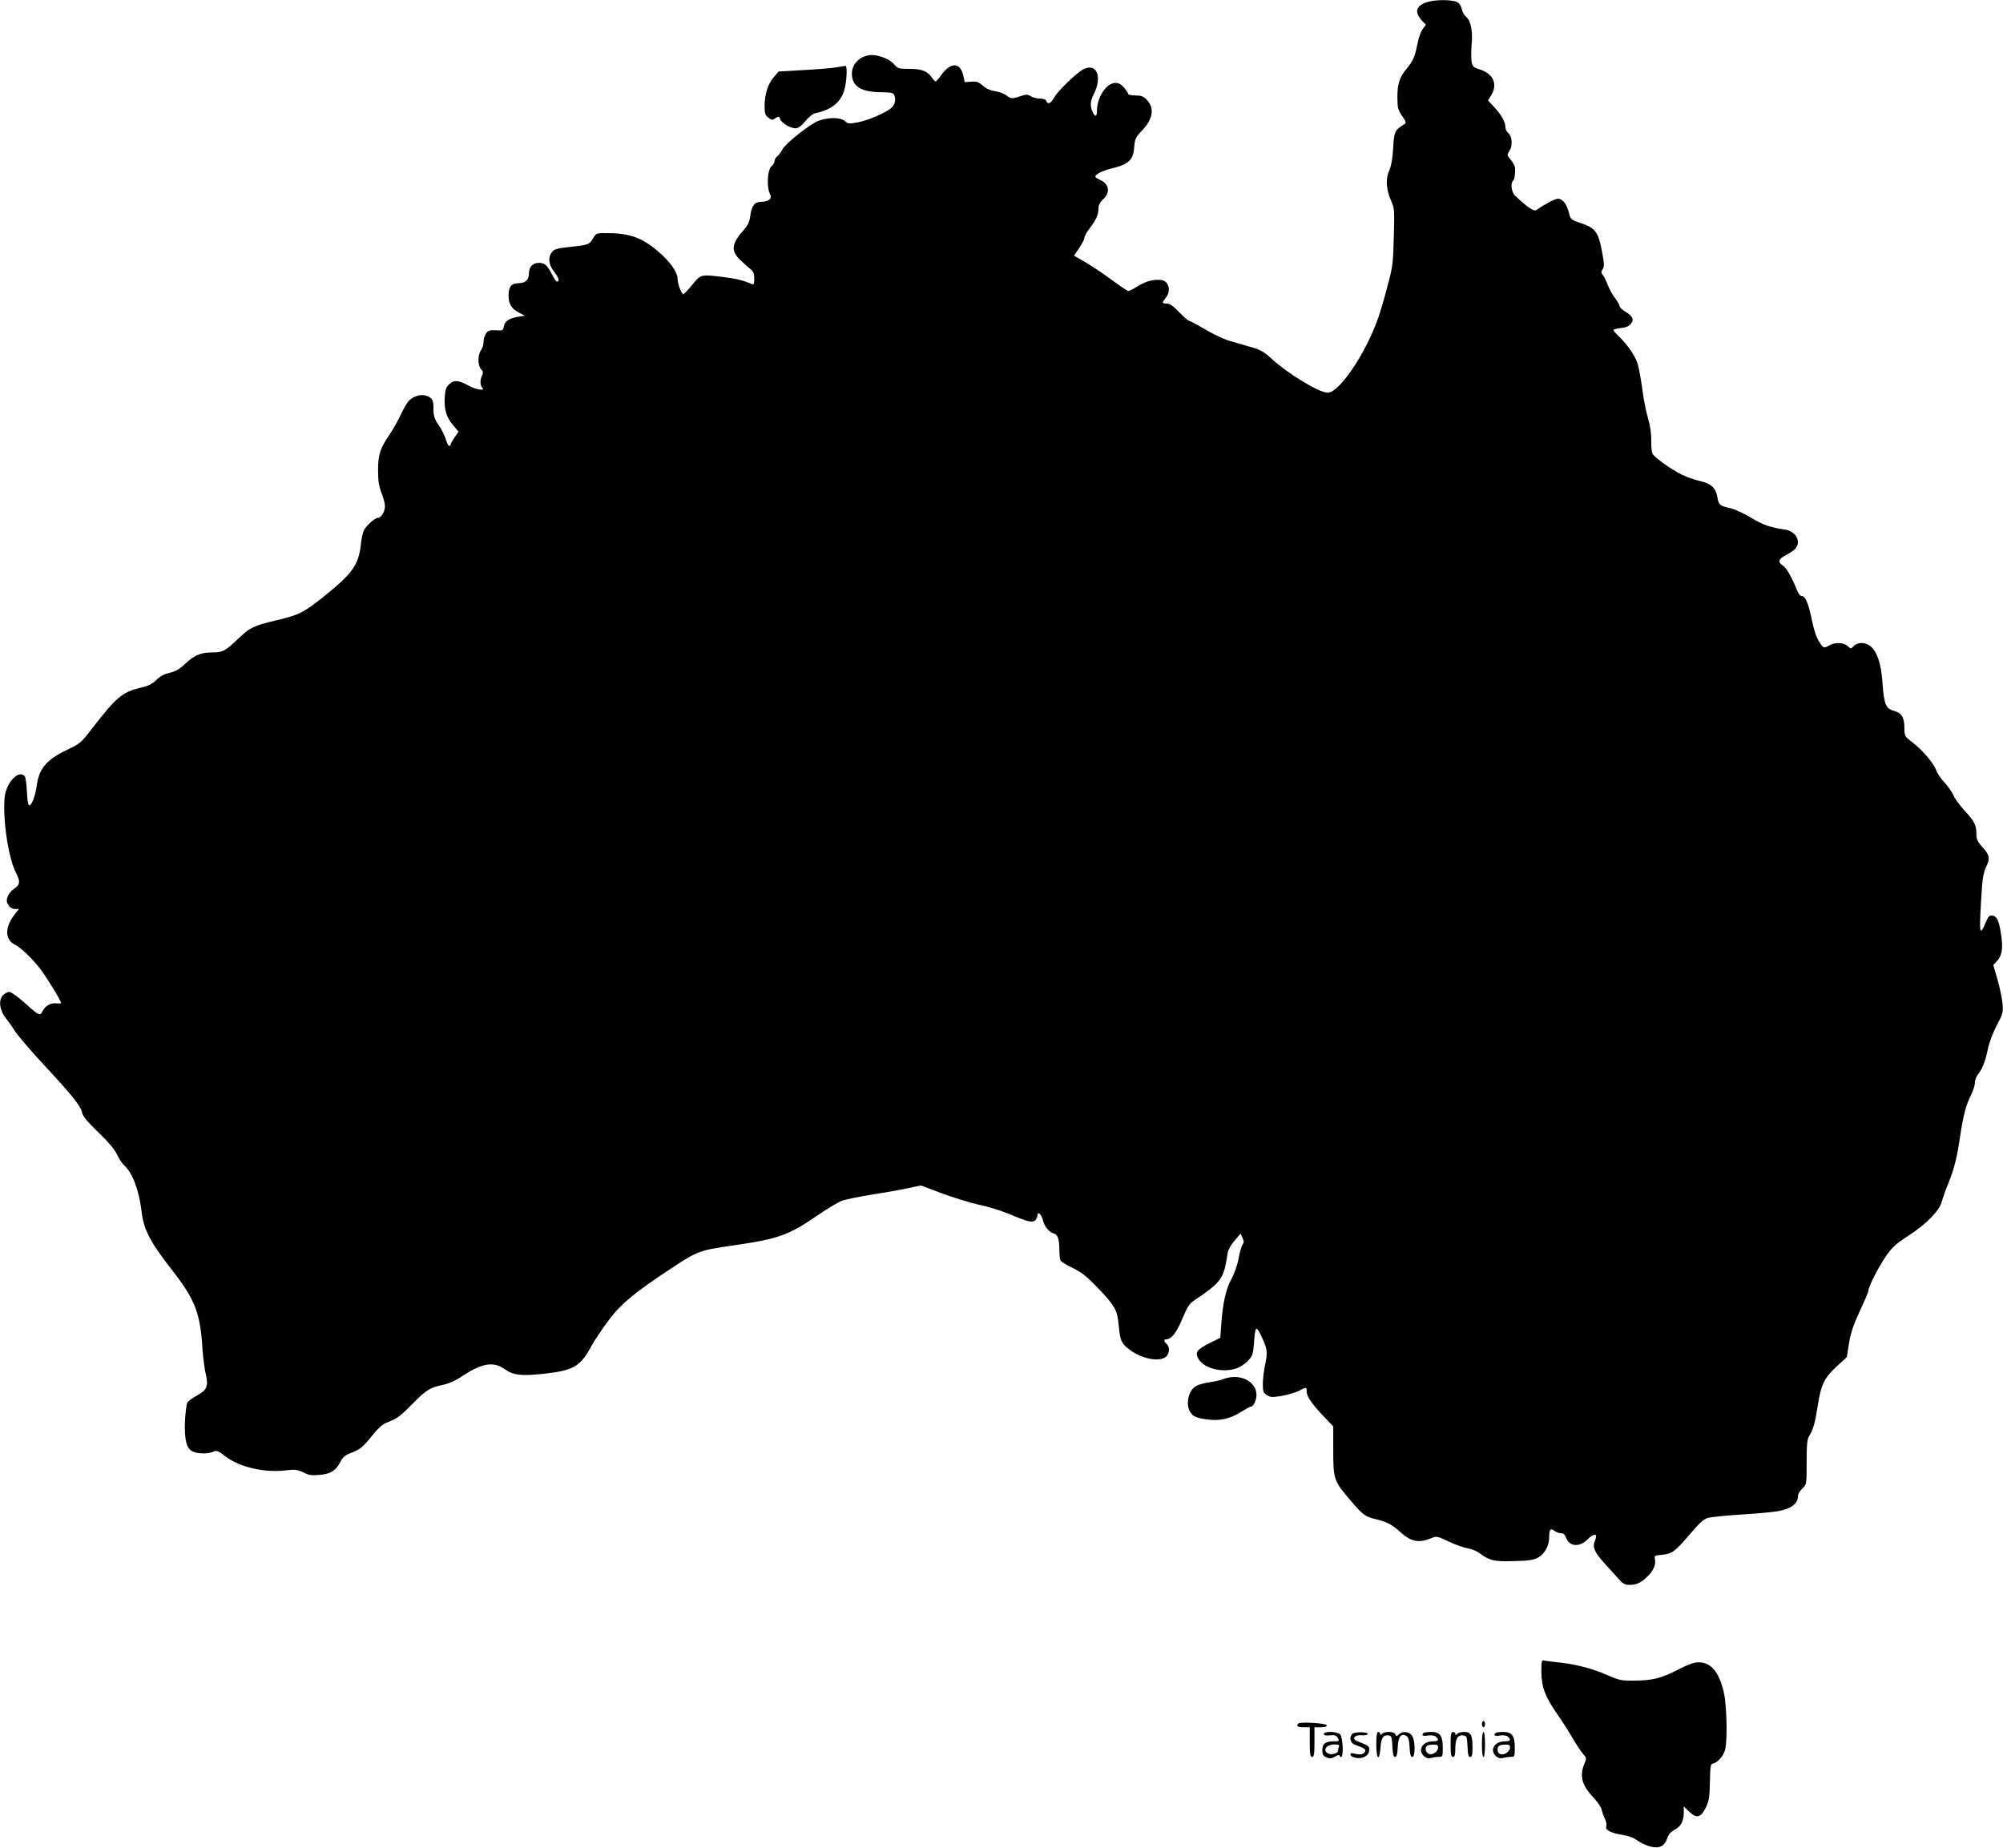
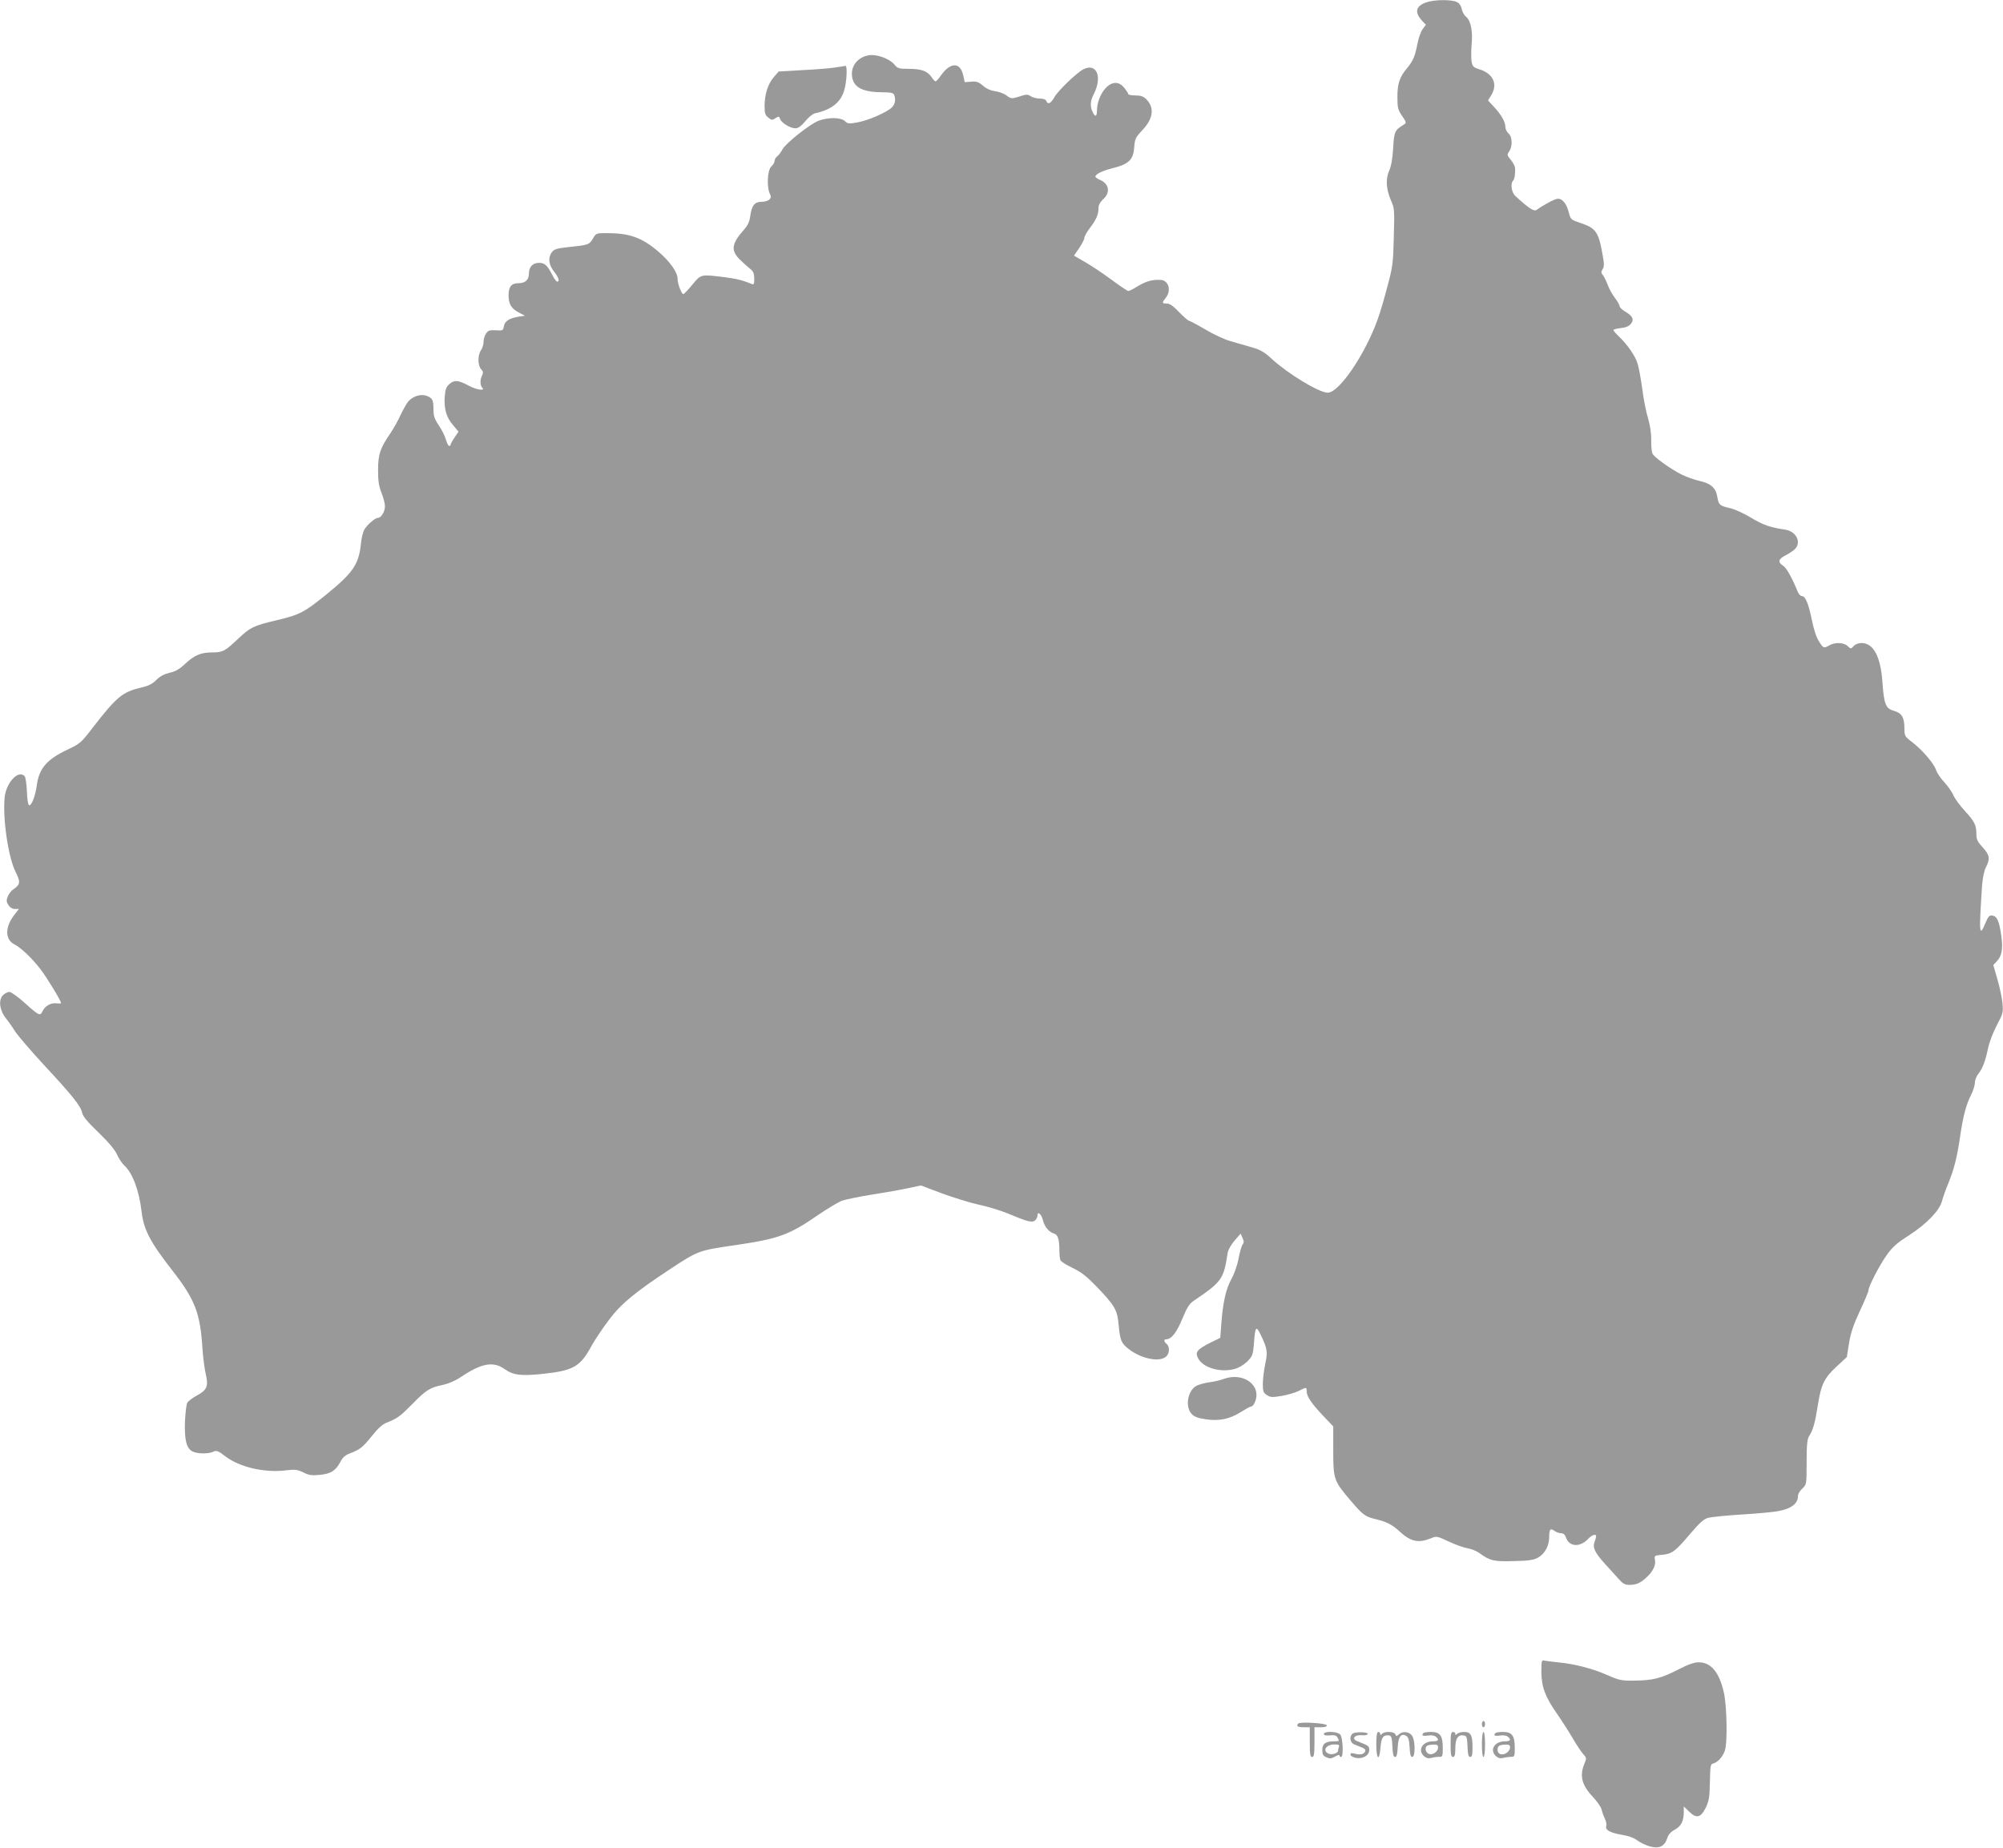
- <svg xmlns="http://www.w3.org/2000/svg" version="1.0" width="1280pt" height="1181pt" viewBox="0 0 1280 1181" preserveAspectRatio="xMidYMid meet">
+ <svg xmlns="http://www.w3.org/2000/svg" version="1.0" width="1280pt" height="1181pt" fill-opacity="40%" viewBox="0 0 1280 1181" preserveAspectRatio="xMidYMid meet">
  <g transform="translate(0,1181) scale(0.1,-0.1)" fill="#000000" stroke="none">
    <path d="M9115 11795 c-68 -24 -77 -63 -28 -117 l25 -26 -21 -29 c-12 -15 -27 -60 -34 -98 -15 -76 -27 -104 -64 -149 -49 -58 -63 -100 -63 -184 0 -71 3 -83 30 -123 27 -39 28 -45 13 -54 -60 -37 -64 -45 -70 -150 -4 -68 -12 -114 -25 -145 -25 -54 -20 -121 12 -194 21 -46 22 -60 17 -230 -4 -167 -7 -192 -41 -317 -19 -75 -47 -169 -62 -210 -81 -226 -247 -469 -319 -469 -55 0 -253 120 -358 216 -46 43 -71 58 -127 74 -39 11 -100 29 -138 40 -37 10 -109 44 -161 75 -51 30 -98 55 -103 55 -5 0 -34 25 -63 55 -37 39 -60 55 -79 55 -31 0 -32 4 -6 37 37 47 18 111 -33 114 -56 3 -97 -9 -159 -48 -21 -13 -42 -23 -48 -23 -5 0 -54 33 -107 72 -54 40 -130 91 -169 113 l-71 41 34 49 c18 27 33 57 33 66 0 9 16 37 35 62 41 53 55 87 55 128 0 19 10 37 30 56 47 41 38 99 -20 123 -16 7 -30 16 -30 21 0 16 45 38 114 55 99 25 128 53 134 131 4 56 8 64 53 112 69 73 78 143 24 197 -18 18 -35 24 -70 24 -25 0 -45 4 -45 9 0 5 -12 23 -26 40 -18 22 -35 31 -56 31 -58 0 -118 -92 -118 -179 0 -38 -13 -40 -28 -6 -17 37 -15 70 8 114 56 111 18 201 -67 158 -45 -24 -160 -135 -185 -178 -23 -41 -42 -50 -52 -24 -3 9 -19 15 -41 15 -20 0 -46 7 -58 15 -20 13 -29 13 -73 -2 -50 -15 -52 -15 -81 6 -16 13 -50 25 -74 28 -28 4 -56 16 -77 35 -28 24 -41 29 -75 26 l-42 -3 -10 45 c-19 84 -82 83 -142 -2 -14 -21 -30 -38 -34 -38 -5 0 -16 11 -25 26 -26 39 -65 54 -144 54 -67 0 -73 2 -96 29 -30 36 -112 66 -161 58 -74 -12 -120 -73 -107 -142 12 -66 70 -94 195 -95 52 0 68 -4 73 -16 12 -31 6 -61 -16 -82 -35 -32 -148 -81 -217 -94 -55 -10 -63 -10 -82 8 -27 25 -107 25 -169 2 -57 -23 -209 -144 -230 -183 -8 -16 -23 -36 -32 -43 -10 -7 -18 -21 -18 -30 0 -10 -9 -25 -20 -35 -27 -23 -32 -136 -8 -181 14 -25 -13 -46 -57 -46 -42 0 -61 -24 -70 -87 -5 -40 -15 -62 -44 -95 -78 -89 -82 -131 -18 -192 23 -22 53 -49 65 -58 16 -13 22 -28 22 -59 0 -35 -2 -40 -17 -34 -57 24 -98 34 -178 44 -148 18 -145 19 -201 -49 -27 -33 -53 -60 -57 -60 -12 0 -37 66 -37 98 0 42 -49 111 -123 174 -105 90 -185 118 -329 118 -68 0 -69 0 -89 -35 -24 -39 -28 -41 -154 -54 -73 -8 -92 -13 -107 -31 -27 -34 -23 -81 12 -125 30 -38 39 -65 20 -65 -5 0 -19 19 -31 43 -31 61 -48 77 -84 77 -40 0 -65 -26 -65 -68 0 -40 -23 -62 -65 -62 -47 0 -65 -22 -65 -78 0 -56 18 -85 68 -111 l37 -19 -40 -6 c-61 -10 -89 -28 -95 -61 -5 -28 -7 -29 -51 -26 -39 2 -50 -1 -63 -21 -9 -12 -16 -36 -16 -53 0 -17 -7 -41 -16 -53 -22 -32 -22 -96 0 -121 14 -15 15 -24 7 -40 -14 -26 -14 -64 1 -79 22 -22 -36 -14 -83 11 -71 38 -94 40 -125 14 -23 -20 -28 -34 -32 -83 -5 -78 10 -131 53 -181 l35 -42 -25 -37 c-14 -20 -25 -41 -25 -45 0 -5 -4 -9 -10 -9 -5 0 -14 18 -20 39 -6 22 -26 63 -45 91 -29 43 -35 61 -35 104 0 60 -6 71 -44 86 -36 13 -84 -1 -114 -33 -12 -12 -34 -52 -51 -87 -16 -36 -46 -89 -66 -119 -66 -96 -79 -135 -79 -236 0 -69 5 -103 22 -145 12 -30 22 -69 22 -85 0 -35 -24 -75 -45 -75 -19 0 -73 -48 -89 -79 -7 -14 -17 -55 -20 -91 -14 -128 -51 -182 -222 -321 -141 -114 -170 -129 -319 -164 -143 -34 -166 -45 -238 -113 -90 -85 -103 -92 -170 -92 -73 0 -114 -17 -175 -74 -35 -33 -61 -48 -98 -56 -33 -8 -61 -22 -85 -46 -26 -26 -52 -39 -98 -49 -119 -28 -156 -59 -310 -258 -71 -93 -79 -100 -157 -137 -136 -64 -184 -121 -199 -230 -9 -68 -34 -132 -49 -127 -7 2 -12 37 -14 87 -2 46 -8 90 -14 98 -38 45 -117 -37 -128 -132 -14 -133 22 -385 70 -480 32 -63 30 -80 -13 -109 -13 -8 -30 -29 -37 -46 -10 -26 -10 -35 4 -56 10 -16 26 -25 42 -25 l25 0 -29 -37 c-61 -78 -61 -158 0 -189 43 -22 113 -89 166 -158 42 -55 132 -202 132 -217 0 -3 -12 -4 -27 -2 -37 5 -75 -16 -91 -50 -16 -33 -21 -31 -120 58 -40 36 -82 65 -92 65 -11 0 -30 -10 -41 -21 -30 -30 -22 -96 17 -145 16 -20 43 -58 59 -84 17 -27 100 -124 185 -216 184 -198 236 -263 245 -307 5 -23 35 -59 106 -127 66 -64 104 -110 117 -140 11 -25 32 -56 47 -70 53 -49 94 -160 110 -295 13 -115 56 -196 196 -375 146 -187 179 -273 193 -503 4 -54 13 -126 21 -160 18 -78 8 -102 -59 -138 -27 -15 -54 -35 -59 -45 -6 -10 -12 -64 -15 -119 -4 -116 9 -173 48 -192 31 -16 101 -17 133 -2 21 10 31 6 78 -30 91 -69 249 -106 387 -89 57 7 72 5 110 -13 35 -18 55 -21 104 -16 71 6 104 27 133 83 14 28 31 43 60 54 67 26 82 38 141 111 37 47 69 76 93 85 72 29 87 40 166 120 88 90 112 105 198 123 33 7 79 27 110 48 133 90 209 104 282 52 55 -39 104 -45 247 -30 194 21 237 46 310 182 20 36 69 109 109 162 78 104 165 176 394 327 176 116 183 118 404 150 289 42 354 66 543 197 59 40 126 80 150 89 24 8 111 26 193 39 83 13 186 31 230 41 l80 17 135 -51 c74 -27 180 -60 235 -72 55 -11 138 -37 185 -56 126 -53 155 -60 174 -45 9 8 16 22 16 33 0 30 27 5 35 -32 9 -39 39 -76 69 -84 26 -6 36 -37 36 -111 0 -24 3 -50 6 -59 3 -9 38 -31 78 -50 56 -27 90 -54 153 -119 119 -124 133 -149 142 -249 9 -97 17 -115 67 -153 76 -58 186 -82 232 -49 26 18 30 65 7 84 -19 16 -19 30 -1 30 32 0 66 44 102 132 31 75 45 96 77 117 174 118 187 135 212 301 3 21 21 53 44 80 l39 45 12 -27 c10 -21 10 -31 1 -42 -6 -7 -18 -48 -26 -90 -8 -43 -28 -99 -45 -130 -35 -61 -55 -150 -65 -284 l-7 -93 -69 -34 c-80 -41 -93 -58 -73 -96 31 -61 142 -94 234 -69 27 7 58 26 81 48 33 34 36 43 42 112 8 114 14 121 46 53 40 -84 43 -104 26 -183 -8 -39 -15 -96 -15 -125 0 -48 3 -57 26 -72 23 -15 34 -15 96 -5 38 7 87 21 108 32 49 25 50 25 50 -2 0 -33 29 -76 104 -156 l66 -69 0 -154 c0 -184 4 -195 110 -319 80 -94 93 -104 165 -121 67 -16 102 -34 153 -81 67 -61 116 -72 192 -42 41 17 41 17 118 -19 42 -20 96 -39 120 -43 24 -4 57 -17 75 -30 68 -50 93 -56 222 -52 98 2 126 7 155 23 43 25 70 76 70 131 0 50 7 58 34 39 11 -8 30 -15 42 -15 15 0 25 -9 32 -29 21 -59 90 -62 142 -6 24 25 50 33 50 16 0 -5 -4 -21 -10 -35 -14 -37 2 -70 63 -138 29 -31 68 -75 88 -97 30 -34 42 -41 73 -41 43 0 70 12 109 49 40 36 60 79 53 111 -5 27 -3 28 44 32 65 6 85 21 180 133 64 75 89 97 118 104 20 5 118 15 217 21 99 6 201 16 227 21 86 16 128 48 128 99 0 11 12 32 28 46 27 26 27 26 27 168 0 112 4 148 16 167 25 38 38 85 55 193 21 136 41 178 120 251 l66 61 14 89 c11 67 28 116 69 205 30 64 55 123 55 131 0 26 70 161 117 227 36 51 65 77 142 126 114 74 196 159 211 219 6 23 24 74 40 112 37 91 56 165 75 295 20 137 39 208 70 270 14 27 25 62 25 78 0 16 9 41 20 55 29 36 47 83 64 165 8 39 33 104 56 148 39 73 42 83 37 139 -3 33 -17 102 -32 153 l-27 94 21 22 c34 36 42 80 30 165 -13 93 -27 125 -57 129 -19 3 -26 -5 -44 -47 -40 -97 -42 -69 -22 236 4 52 13 96 25 120 28 55 24 78 -21 127 -33 36 -40 50 -40 84 0 58 -12 82 -74 149 -31 34 -63 77 -72 98 -8 20 -34 58 -58 84 -24 25 -48 61 -54 80 -15 43 -87 127 -152 177 -48 37 -50 40 -50 89 0 69 -17 97 -65 111 -54 14 -65 41 -75 177 -11 170 -57 257 -135 257 -19 0 -39 -8 -49 -19 -18 -20 -18 -20 -39 0 -25 23 -81 25 -117 4 -35 -20 -37 -20 -65 24 -17 24 -33 74 -46 136 -22 108 -42 155 -64 155 -9 0 -20 12 -27 28 -35 87 -71 152 -93 166 -36 23 -31 43 15 66 23 12 50 30 60 40 44 44 9 114 -63 125 -97 14 -141 30 -219 77 -44 27 -104 54 -132 60 -66 15 -73 21 -81 69 -10 61 -40 88 -114 105 -35 8 -87 27 -115 41 -67 33 -173 109 -185 132 -6 10 -10 49 -9 87 1 44 -7 94 -20 139 -12 39 -29 123 -37 188 -9 65 -22 138 -30 162 -14 49 -64 121 -119 174 -20 19 -36 38 -36 42 0 3 21 9 47 12 32 3 53 12 65 27 22 28 12 50 -37 79 -19 11 -35 27 -35 34 0 8 -13 30 -28 50 -16 20 -37 57 -47 84 -10 26 -24 55 -32 65 -12 13 -12 20 -2 37 11 16 11 34 1 88 -26 151 -43 175 -143 208 -61 21 -62 22 -74 68 -14 55 -40 87 -69 87 -18 0 -88 -37 -137 -72 -17 -11 -50 11 -135 89 -25 23 -33 80 -15 98 10 10 15 45 13 82 -1 12 -14 35 -28 52 -24 29 -24 32 -10 53 23 32 21 94 -4 115 -11 10 -20 28 -20 41 0 32 -25 77 -71 127 l-40 43 21 34 c43 71 12 139 -79 166 -35 11 -41 17 -47 48 -3 19 -3 67 0 107 9 86 -5 155 -35 180 -12 9 -25 32 -28 50 -4 20 -16 37 -31 44 -33 17 -145 16 -195 -2z" />
    <path d="M5340 11379 c-30 -5 -125 -13 -209 -17 l-155 -9 -32 -37 c-37 -43 -58 -110 -58 -185 0 -44 4 -57 23 -72 22 -18 26 -18 47 -4 21 13 23 13 29 -5 8 -25 65 -60 98 -60 18 0 36 13 63 45 20 25 48 48 63 51 105 23 163 69 186 147 16 52 21 158 8 156 -5 -1 -33 -5 -63 -10z" />
    <path d="M7819 2996 c-19 -8 -60 -17 -90 -21 -29 -4 -67 -14 -82 -22 -56 -28 -75 -131 -34 -178 17 -20 37 -28 89 -36 87 -14 155 0 228 46 30 19 59 35 65 35 7 0 17 11 23 25 49 108 -70 198 -199 151z" />
    <path d="M9850 1123 c1 -96 24 -158 102 -270 30 -43 74 -112 98 -153 24 -41 54 -87 67 -101 22 -24 23 -27 8 -62 -32 -78 -17 -137 55 -213 27 -29 52 -65 55 -80 3 -16 13 -43 21 -59 8 -17 12 -38 9 -46 -9 -25 23 -43 97 -56 45 -7 80 -20 102 -37 19 -14 55 -31 81 -38 58 -16 92 1 109 52 8 24 22 41 48 55 41 22 58 55 58 113 l0 36 34 -33 c47 -46 74 -40 106 24 21 43 25 65 27 165 2 102 4 115 20 118 28 6 61 41 75 81 18 51 14 278 -5 369 -29 132 -82 197 -161 197 -30 0 -67 -13 -131 -46 -109 -56 -163 -70 -281 -71 -83 -1 -96 2 -174 36 -94 42 -210 71 -315 81 -38 4 -78 9 -87 11 -16 5 -18 -3 -18 -73z" />
    <path d="M9470 790 c0 -11 5 -20 10 -20 6 0 10 9 10 20 0 11 -4 20 -10 20 -5 0 -10 -9 -10 -20z" />
    <path d="M8297 794 c-16 -16 -5 -24 33 -24 l40 0 0 -95 c0 -78 3 -95 15 -95 12 0 15 17 15 95 l0 95 41 0 c28 0 39 4 37 13 -5 13 -168 23 -181 11z" />
    <path d="M8460 727 c0 -9 12 -11 39 -9 32 3 41 0 50 -17 11 -20 9 -21 -24 -21 -55 0 -75 -15 -75 -56 0 -27 5 -37 26 -46 21 -10 31 -9 55 4 16 10 29 13 29 8 0 -6 5 -10 10 -10 17 0 12 126 -6 144 -19 20 -104 22 -104 3z m96 -83 c-3 -9 -6 -20 -6 -25 0 -16 -43 -28 -62 -17 -39 20 -12 58 40 58 27 0 33 -3 28 -16z" />
    <path d="M8642 728 c-21 -21 -14 -57 13 -68 14 -6 36 -14 50 -20 16 -6 23 -15 19 -24 -7 -19 -31 -24 -66 -15 -21 6 -28 4 -28 -6 0 -8 15 -17 35 -21 45 -8 85 16 85 51 0 25 -3 27 -77 56 -37 14 -18 41 26 38 20 -2 38 1 41 7 8 14 -83 17 -98 2z" />
    <path d="M8795 660 c0 -97 20 -112 27 -19 5 63 17 81 53 77 17 -3 20 -12 23 -70 2 -50 7 -68 17 -68 10 0 15 17 17 61 3 69 22 94 56 73 12 -8 18 -27 20 -73 2 -45 7 -61 17 -61 19 0 20 94 2 130 -15 31 -61 39 -87 15 -16 -14 -18 -14 -23 0 -8 18 -67 21 -85 3 -9 -9 -12 -9 -12 0 0 7 -6 12 -12 12 -9 0 -13 -23 -13 -80z" />
    <path d="M9097 733 c-16 -15 -5 -21 28 -16 21 3 41 1 50 -7 24 -20 18 -30 -18 -30 -67 0 -100 -56 -57 -95 14 -12 27 -16 47 -11 15 4 38 7 51 7 20 -1 22 4 22 57 0 78 -18 102 -74 102 -23 0 -46 -3 -49 -7z m93 -92 c0 -28 -38 -53 -62 -40 -21 11 -24 45 -5 52 6 3 24 6 40 6 20 1 27 -4 27 -18z" />
    <path d="M9270 660 c0 -64 3 -80 15 -80 11 0 15 13 15 53 0 63 16 90 51 85 22 -3 24 -7 27 -70 2 -52 6 -68 17 -68 12 0 15 14 15 61 0 78 -11 99 -53 99 -18 0 -38 -5 -45 -12 -9 -9 -12 -9 -12 0 0 7 -7 12 -15 12 -12 0 -15 -16 -15 -80z" />
    <path d="M9470 660 c0 -47 4 -80 10 -80 6 0 10 33 10 80 0 47 -4 80 -10 80 -6 0 -10 -33 -10 -80z" />
    <path d="M9557 733 c-16 -15 -5 -21 28 -16 21 3 41 1 50 -7 24 -20 18 -30 -18 -30 -67 0 -100 -56 -57 -95 14 -12 27 -16 47 -11 15 4 38 7 51 7 20 -1 22 4 22 57 0 78 -18 102 -74 102 -23 0 -46 -3 -49 -7z m93 -92 c0 -11 -9 -26 -21 -34 -28 -20 -59 -10 -59 18 0 26 11 33 53 34 20 1 27 -4 27 -18z" />
  </g>
</svg>
